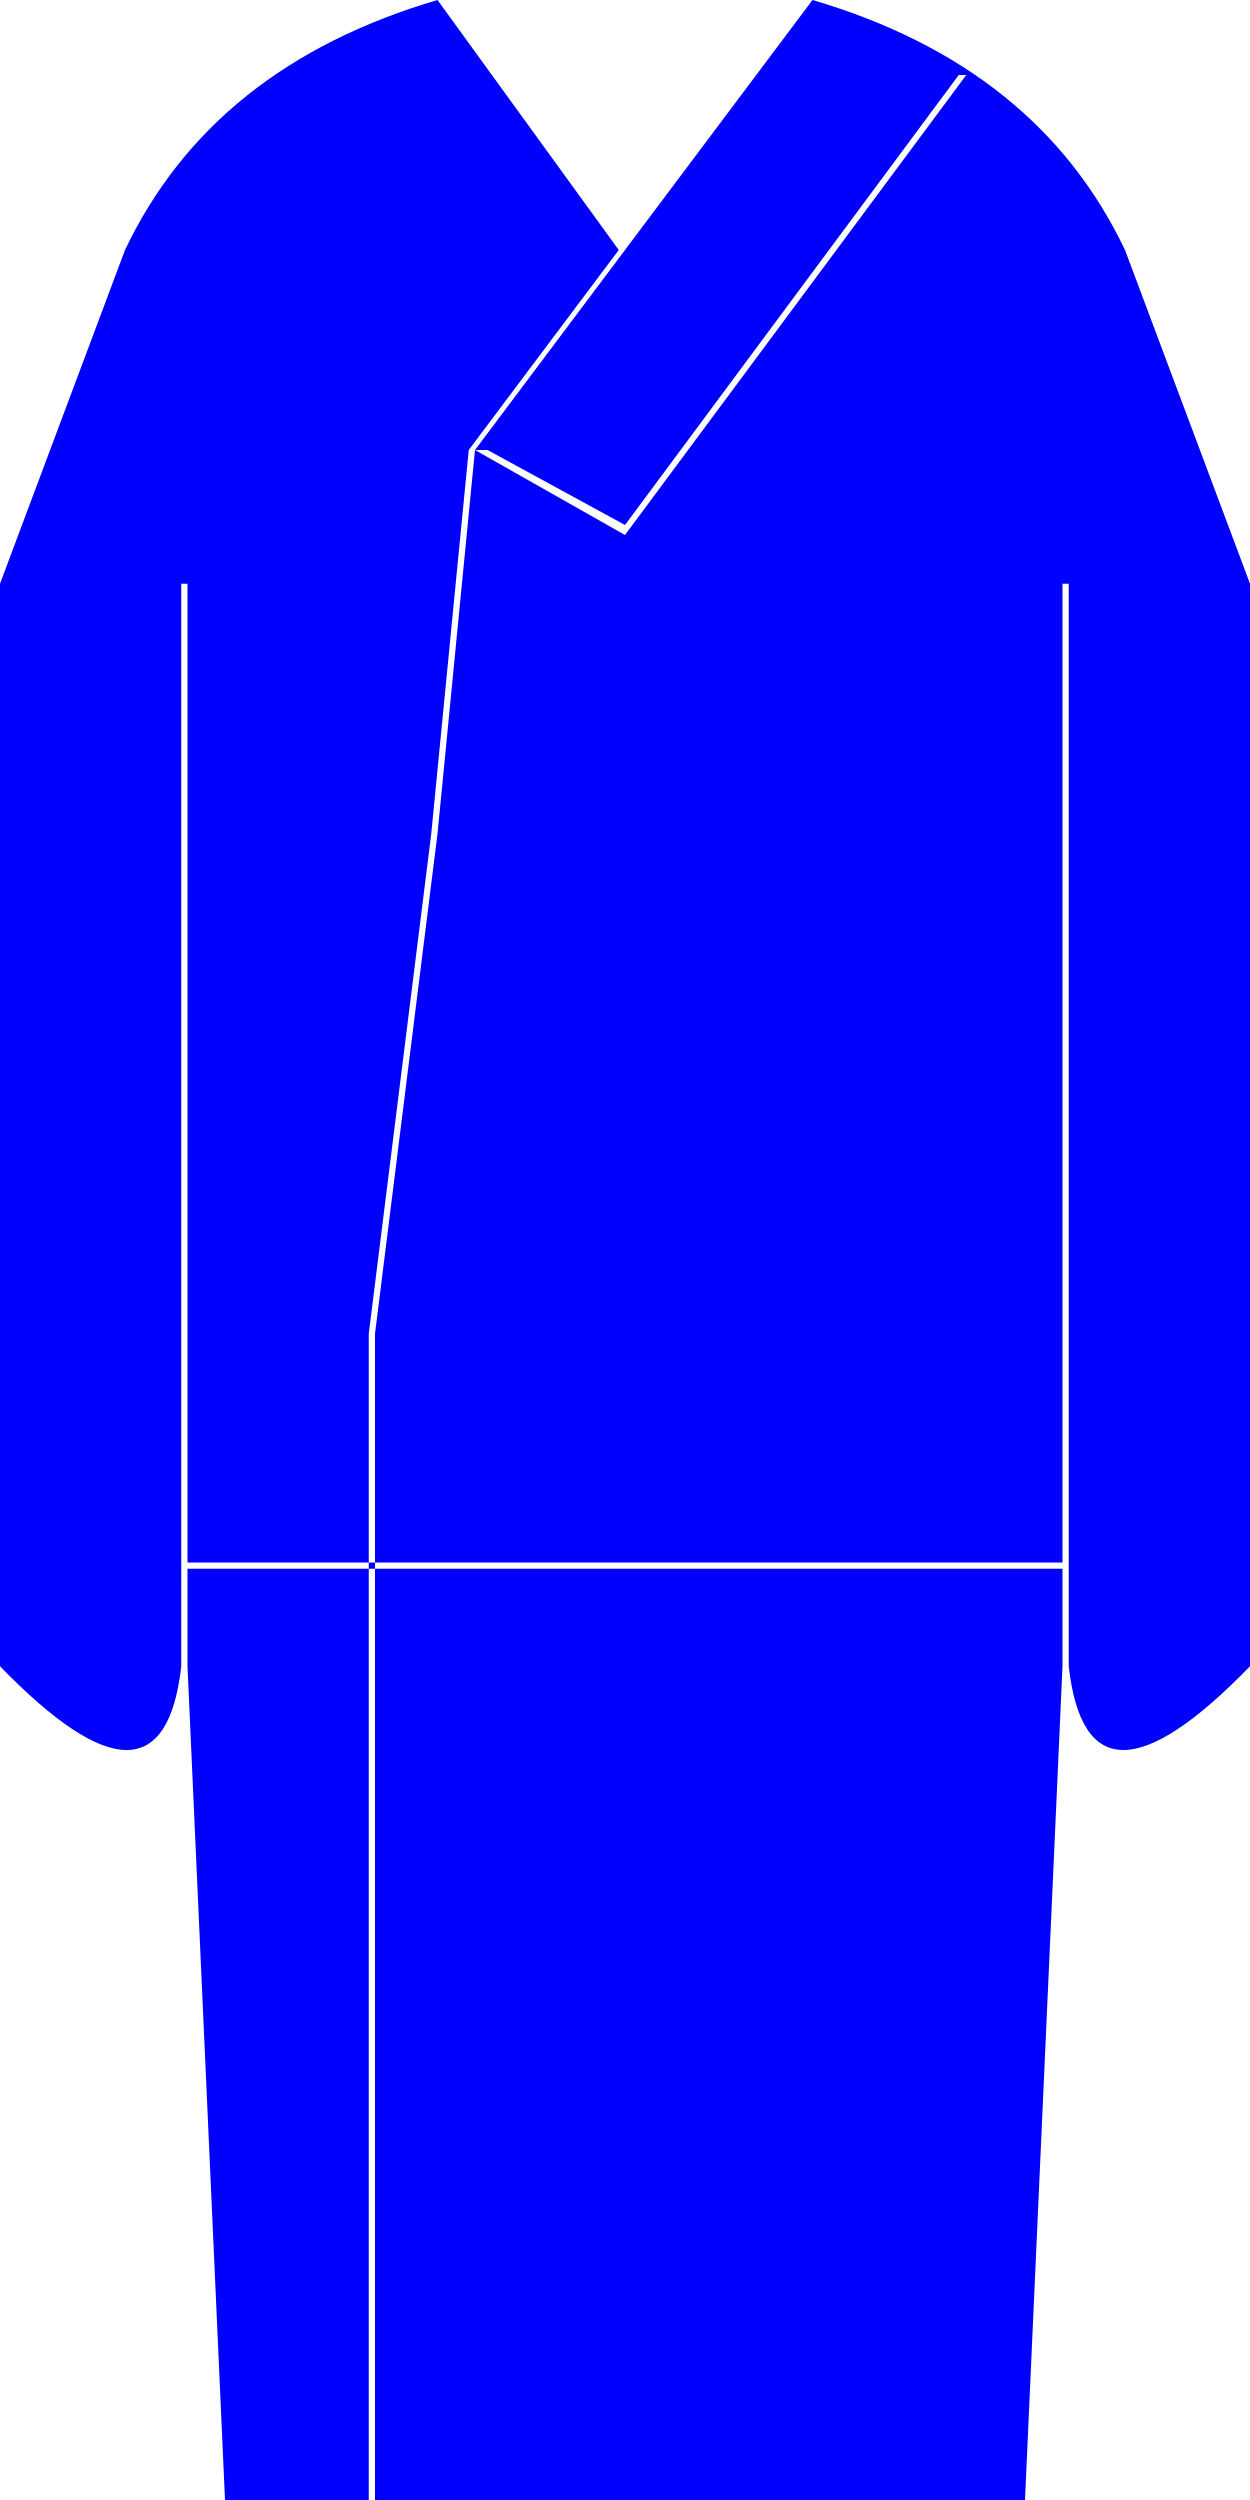
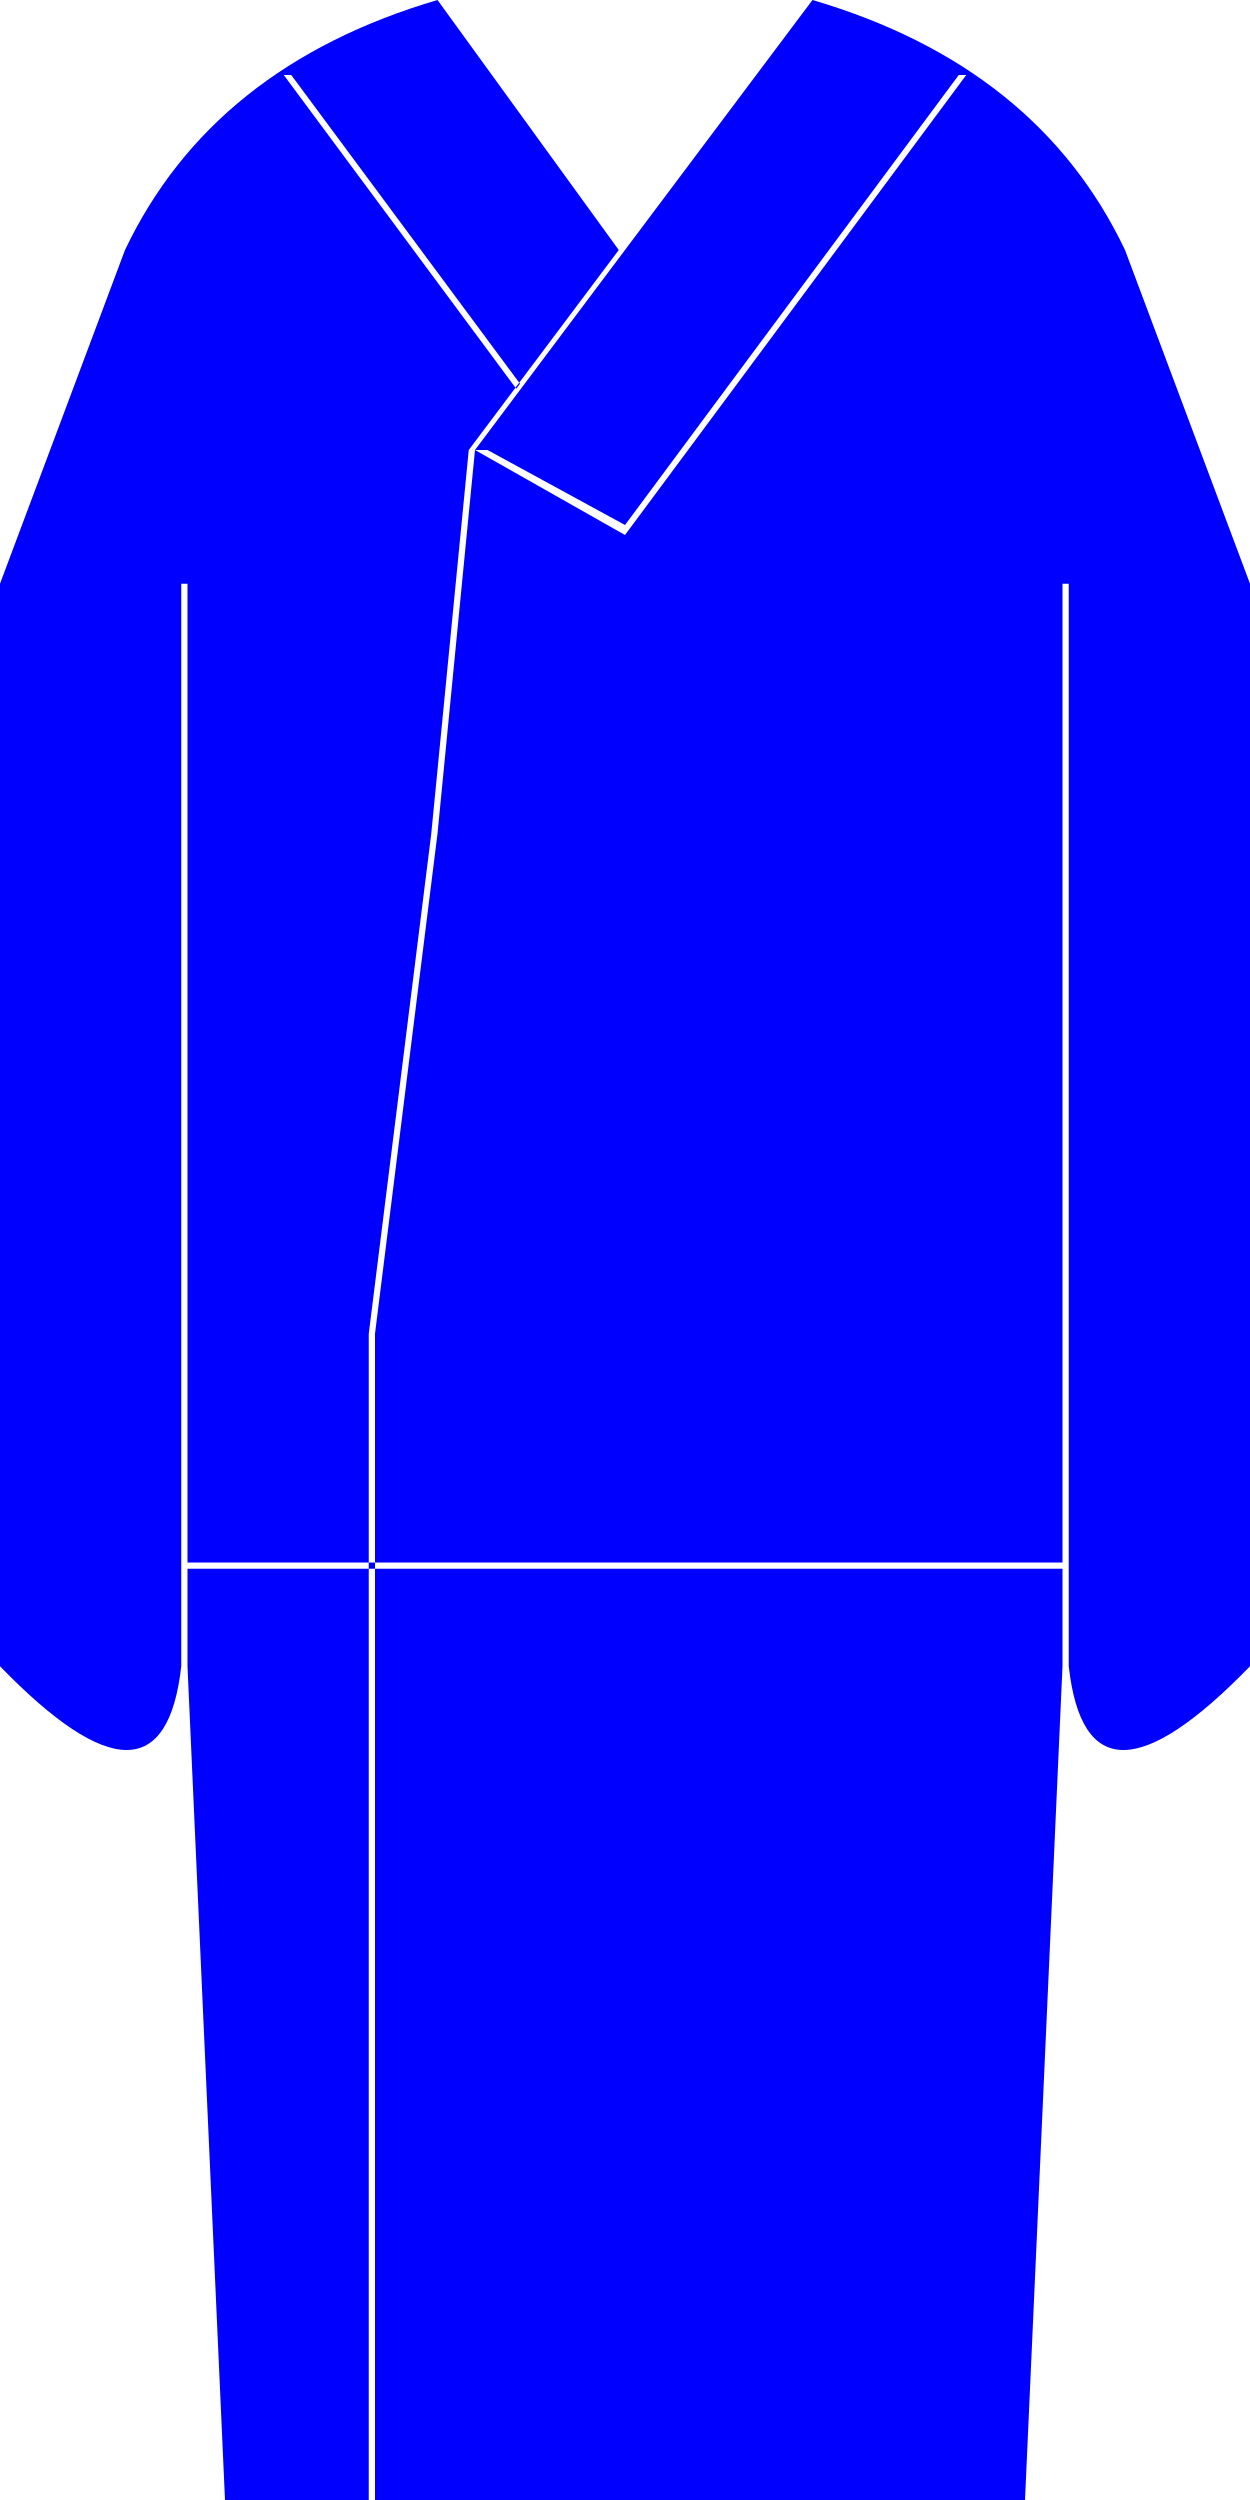
<svg xmlns="http://www.w3.org/2000/svg" viewBox="0 0 1000 2000" width="1000" height="2000">
-   <path fill="#00F" fill-rule="evenodd" d="     M 0500 0200     L 0650 0000     Q 0830 0053 0900 0200     L 1000 0467     L 1000 1333     Q 0870 1467 0855 1333     L 0855 1333     L 0855 0467     L 0850 0467     L 0850 1333     L 0820 2000     L 0300 2000     L 0300 1067     L 0350 0667     L 0380 0360     Z      M 0495 0200     L 0350 0000     Q 0170 0053 0100 0200     L 0000 0467     L 0000 1333     Q 0130 1467 0145 1333     L 0145 1333     L 0145 0467     L 0150 0467     L 0150 1333     L 0180 2000     L 0295 2000     L 0295 1067     L 0345 0667     L 0375 0360     Z      M 0850 1250     L 0850 1255     L 0150 1255     L 0150 1250     Z      M 0390 0360     L 0500 0420     L 0767 0060     L 0773 0060     L 0500 0428     L 0380 0360     Z   " />
+   <path fill="#00F" fill-rule="evenodd" d="     M 0500 0200     L 0650 0000     Q 0830 0053 0900 0200     L 1000 0467     L 1000 1333     Q 0870 1467 0855 1333     L 0855 1333     L 0855 0467     L 0850 0467     L 0850 1333     L 0820 2000     L 0300 2000     L 0300 1067     L 0350 0667     L 0380 0360     Z      M 0495 0200     L 0350 0000     Q 0170 0053 0100 0200     L 0000 0467     L 0000 1333     Q 0130 1467 0145 1333     L 0145 1333     L 0145 0467     L 0150 0467     L 0150 1333     L 0180 2000     L 0295 2000     L 0295 1067     L 0345 0667     L 0375 0360     Z      M 0850 1250     L 0850 1255     L 0150 1255     L 0150 1250     Z      M 0390 0360     L 0500 0420     L 0767 0060     L 0773 0060     L 0500 0428     L 0380 0360     Z      M 0233 0060     L 0416 0307     L 0413 0311     L 0227 0060     Z   " />
</svg>
